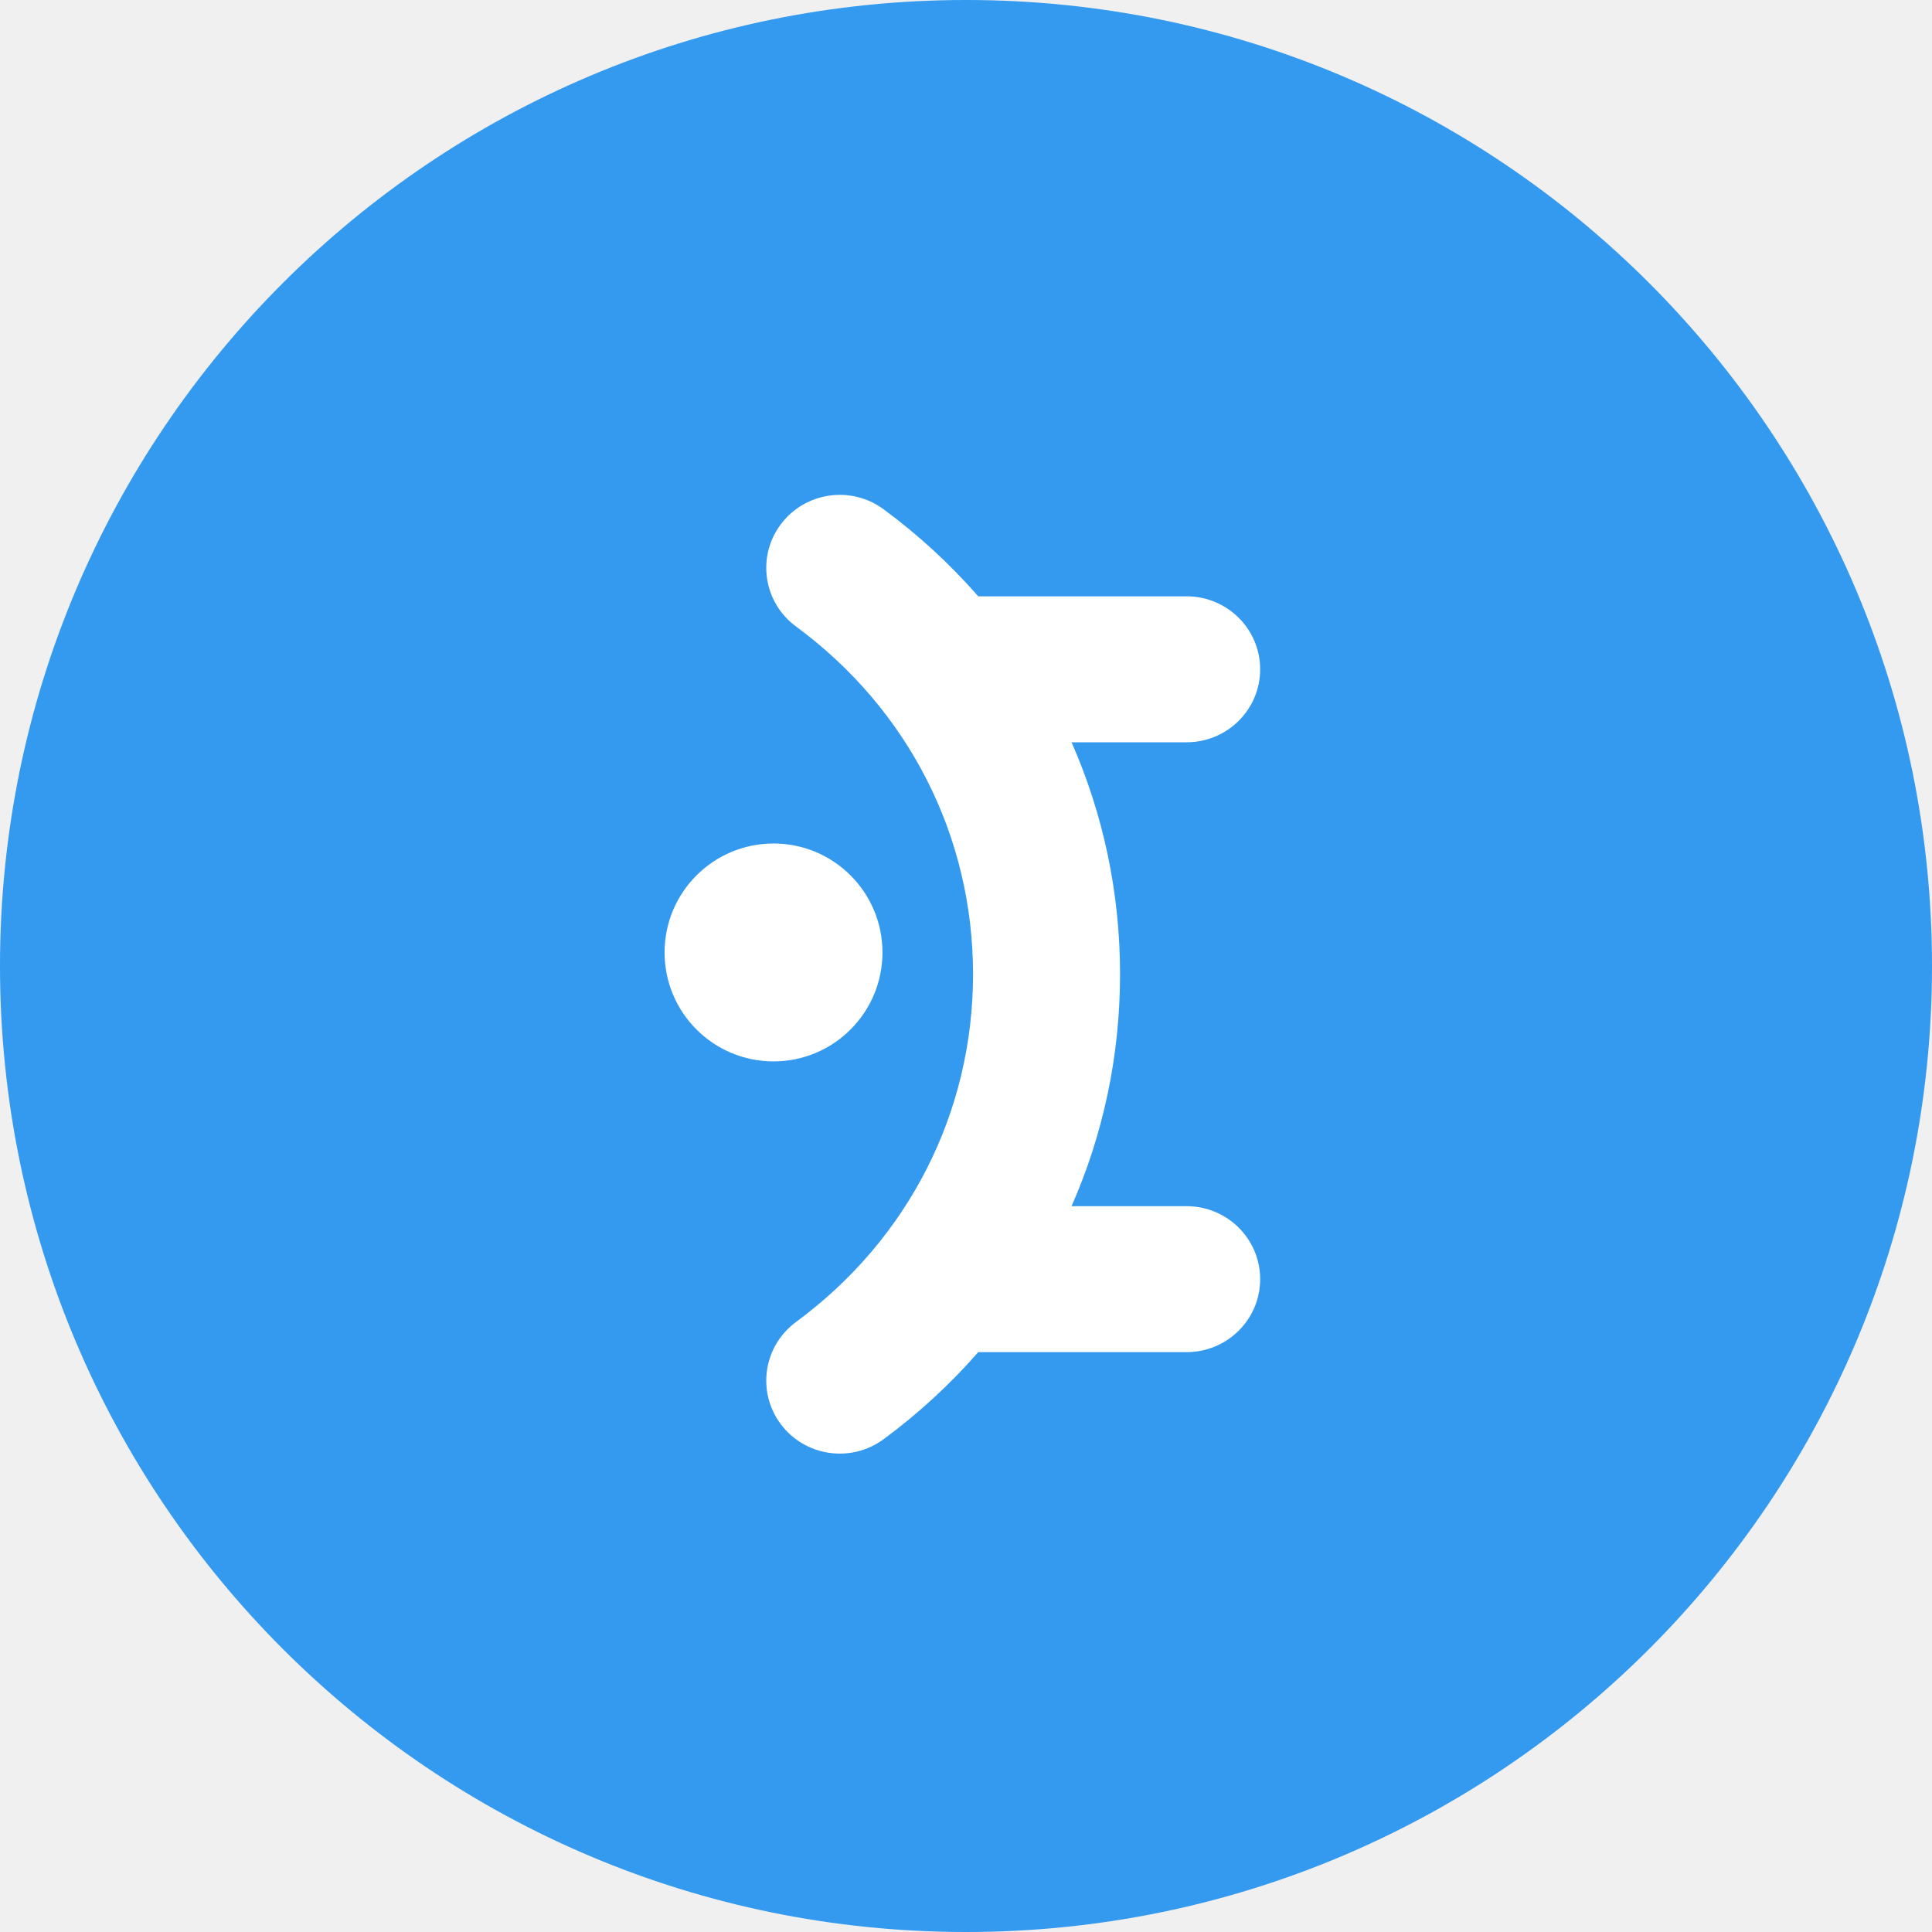
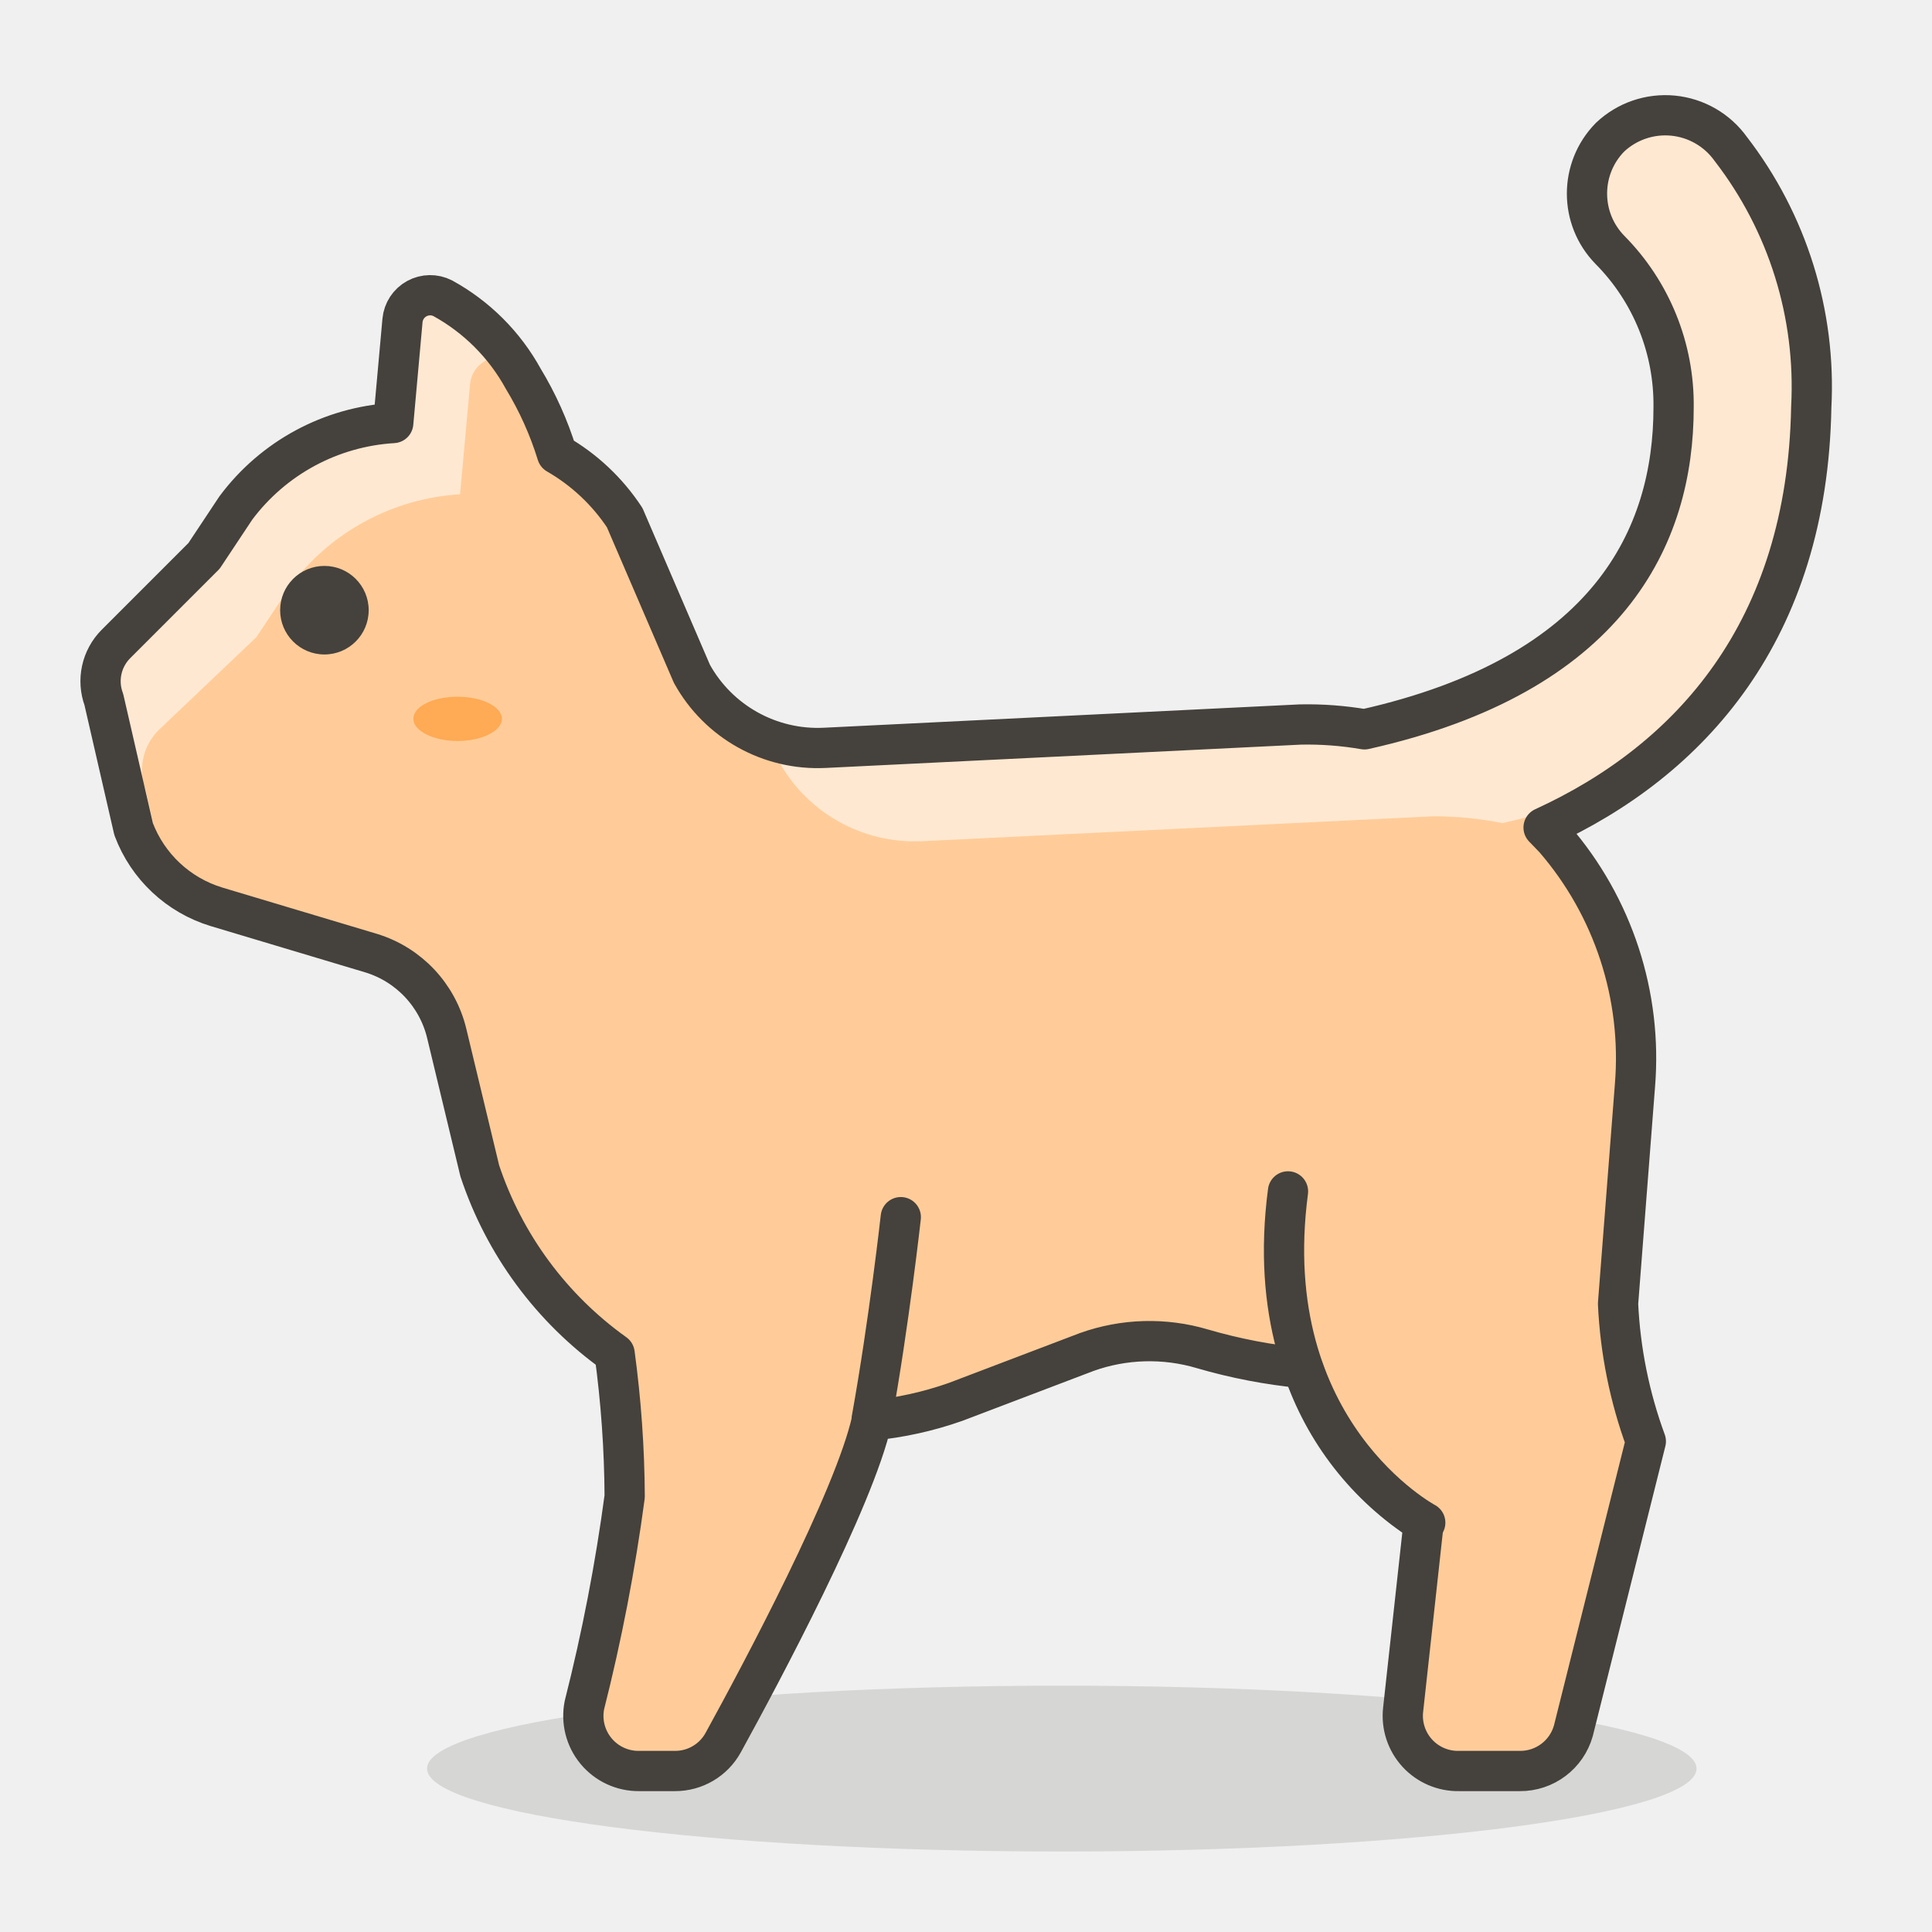
- <svg xmlns="http://www.w3.org/2000/svg" viewBox="0 0 500 500">
-   <g fill="none" fill-rule="evenodd">
-     <rect width="500" height="500" fill="#339AF0" rx="250" />
-     <g fill="#FFF">
-       <path fill-rule="nonzero" d="M202.055 135.706c-6.26 8.373-4.494 20.208 3.944 26.42 29.122 21.45 45.824 54.253 45.824 90.005 0 35.752-16.702 68.559-45.824 90.005-8.436 6.215-10.206 18.043-3.944 26.42 6.26 8.378 18.173 10.13 26.611 3.916a153.835 153.835 0 0024.509-22.54h53.93c10.506 0 19.023-8.455 19.023-18.885 0-10.43-8.517-18.886-19.023-18.886h-29.79c8.196-18.594 12.553-38.923 12.553-60.03s-4.357-41.436-12.552-60.03h29.79c10.505 0 19.022-8.455 19.022-18.885 0-10.43-8.517-18.886-19.023-18.886h-53.93a153.835 153.835 0 00-24.509-22.54c-8.438-6.215-20.351-4.46-26.61 3.916z" />
-       <path d="M171.992 246.492c0-15.572 12.624-28.195 28.196-28.195 15.572 0 28.195 12.623 28.195 28.195 0 15.572-12.623 28.196-28.195 28.196-15.572 0-28.196-12.624-28.196-28.196z" />
+ <svg xmlns="http://www.w3.org/2000/svg" id="Icons" viewBox="0 0 48 48">
+   <defs>
+     <style>.cls-1,.cls-5{fill:#45413c;}.cls-1{opacity:0.15;}.cls-2{fill:#fc9;}.cls-3{fill:#ffe8d1;}.cls-4{fill:none;stroke:#45413c;stroke-linecap:round;stroke-linejoin:round;}.cls-6{fill:#ffaa54;}</style>
+   </defs>
+   <g id="_Group_" data-name="&lt;Group&gt;">
+     <ellipse id="_Ellipse_" data-name="&lt;Ellipse&gt;" class="cls-1" cx="26.38" cy="43.94" rx="15.77" ry="2.06" />
+     <path id="_Path_" data-name="&lt;Path&gt;" class="cls-2" d="M45,10.12A9.66,9.66,0,0,0,43,3.7a2,2,0,0,0-3-.29A2,2,0,0,0,40,6.21a5.46,5.46,0,0,1,1.58,3.91c0,3.22-1.61,6.64-7.68,8A8.38,8.38,0,0,0,32.31,18l-11.82.58a3.57,3.57,0,0,1-3.3-1.84l-1.67-3.88a5,5,0,0,0-1.68-1.58A8.35,8.35,0,0,0,13,9.41a5.06,5.06,0,0,0-2-2,.69.69,0,0,0-1,.55l-.23,2.55a5.27,5.27,0,0,0-3.91,2.11l-.79,1.19L2.88,16a1.31,1.31,0,0,0-.3,1.38l.74,3.22a3.19,3.19,0,0,0,2.06,1.93l3.84,1.15a2.76,2.76,0,0,1,1.88,2l.82,3.41a9.11,9.11,0,0,0,3.35,4.54,27.48,27.48,0,0,1,.25,3.55,45.75,45.75,0,0,1-1,5.18A1.37,1.37,0,0,0,15.88,44h.89a1.36,1.36,0,0,0,1.2-.71c.94-1.71,3.26-6.06,3.69-8a8.8,8.8,0,0,0,2.08-.46L27,33.59a4.62,4.62,0,0,1,2.87-.08,13.46,13.46,0,0,0,2.5.48,7.31,7.31,0,0,0,3,3.84l-.51,4.65A1.37,1.37,0,0,0,36.25,44h1.51a1.37,1.37,0,0,0,1.33-1l1.8-7.19a11.44,11.44,0,0,1-.69-3.42l.42-5.42a8.33,8.33,0,0,0-2-6.13l-.27-.28C42,18.89,44.9,15.67,45,10.12Z" />
+     <g id="_Group_2" data-name="&lt;Group&gt;">
+       <path id="_Path_2" data-name="&lt;Path&gt;" class="cls-3" d="M3.62,19.63a1.4,1.4,0,0,1,.32-1.49l2.43-2.31.85-1.28a5.69,5.69,0,0,1,4.21-2.27l.25-2.75a.73.73,0,0,1,1-.6,4.93,4.93,0,0,0-1.64-1.49.69.69,0,0,0-1,.55l-.23,2.55a5.27,5.27,0,0,0-3.91,2.11l-.79,1.19L2.88,16a1.31,1.31,0,0,0-.3,1.38l.74,3.22a3.11,3.11,0,0,0,.79,1.19Z" />
+       <path id="_Path_3" data-name="&lt;Path&gt;" class="cls-3" d="M19.34,18.9a3.86,3.86,0,0,0,3.56,2l12.72-.62a8.85,8.85,0,0,1,1.71.17A15.57,15.57,0,0,0,40,19.6c2.87-1.81,4.91-4.82,5-9.48A9.64,9.64,0,0,0,43,3.7a2,2,0,0,0-3-.29A2,2,0,0,0,40,6.21a5.46,5.46,0,0,1,1.58,3.91c0,3.22-1.61,6.64-7.68,8A8.38,8.38,0,0,0,32.31,18l-11.82.58a3.62,3.62,0,0,1-1.42-.26Z" />
    </g>
+     <path id="_Path_4" data-name="&lt;Path&gt;" class="cls-4" d="M45,10.12A9.66,9.66,0,0,0,43,3.7a2,2,0,0,0-3-.29A2,2,0,0,0,40,6.21a5.46,5.46,0,0,1,1.58,3.91c0,3.22-1.61,6.64-7.68,8A8.38,8.38,0,0,0,32.31,18l-11.82.58a3.57,3.57,0,0,1-3.3-1.84l-1.67-3.88a5,5,0,0,0-1.68-1.58A8.35,8.35,0,0,0,13,9.41a5.06,5.06,0,0,0-2-2,.69.69,0,0,0-1,.55l-.23,2.55a5.27,5.27,0,0,0-3.91,2.11l-.79,1.19L2.88,16a1.31,1.31,0,0,0-.3,1.38l.74,3.22a3.19,3.19,0,0,0,2.06,1.93l3.84,1.15a2.76,2.76,0,0,1,1.88,2l.82,3.41a9.11,9.11,0,0,0,3.35,4.54,27.48,27.48,0,0,1,.25,3.55,45.75,45.75,0,0,1-1,5.18A1.37,1.37,0,0,0,15.88,44h.89a1.36,1.36,0,0,0,1.2-.71c.94-1.71,3.26-6.06,3.69-8a8.8,8.8,0,0,0,2.08-.46L27,33.59a4.62,4.62,0,0,1,2.87-.08,13.46,13.46,0,0,0,2.5.48,7.31,7.31,0,0,0,3,3.84l-.51,4.65A1.37,1.37,0,0,0,36.25,44h1.51a1.37,1.37,0,0,0,1.33-1l1.8-7.19a11.44,11.44,0,0,1-.69-3.42l.42-5.42a8.33,8.33,0,0,0-2-6.13l-.27-.28C42,18.89,44.9,15.67,45,10.12Z" />
+     <path id="_Path_5" data-name="&lt;Path&gt;" class="cls-4" d="M21.66,35.24c.43-2.39.72-5,.72-5" />
+     <path id="_Path_6" data-name="&lt;Path&gt;" class="cls-4" d="M35.41,37.83S31.21,35.6,32,29.6" />
+     <path id="_Path_7" data-name="&lt;Path&gt;" class="cls-5" d="M9.16,15.16a1.1,1.1,0,1,1-1.1-1.1A1.1,1.1,0,0,1,9.16,15.16Z" />
+     <path id="_Path_8" data-name="&lt;Path&gt;" class="cls-6" d="M10.27,17.86c0,.3.5.55,1.1.55s1.1-.25,1.1-.55-.49-.55-1.1-.55S10.27,17.55,10.27,17.86Z" />
  </g>
</svg>
